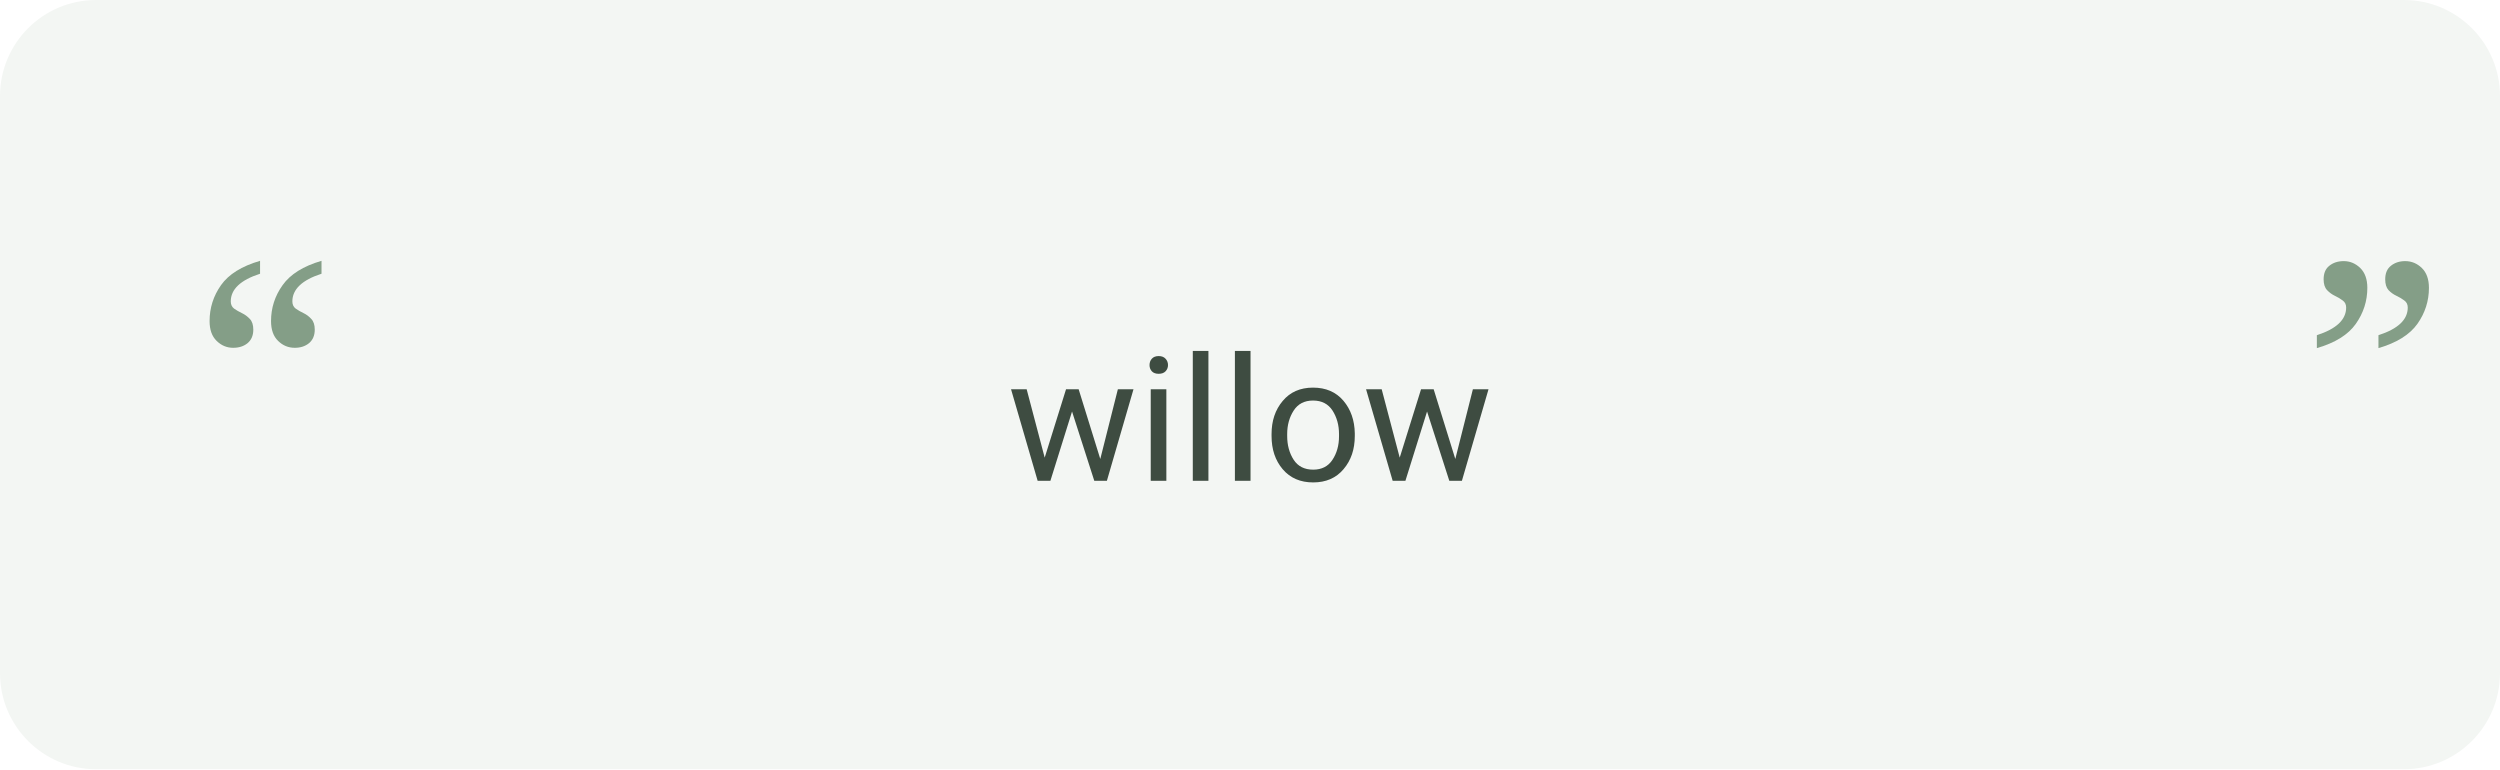
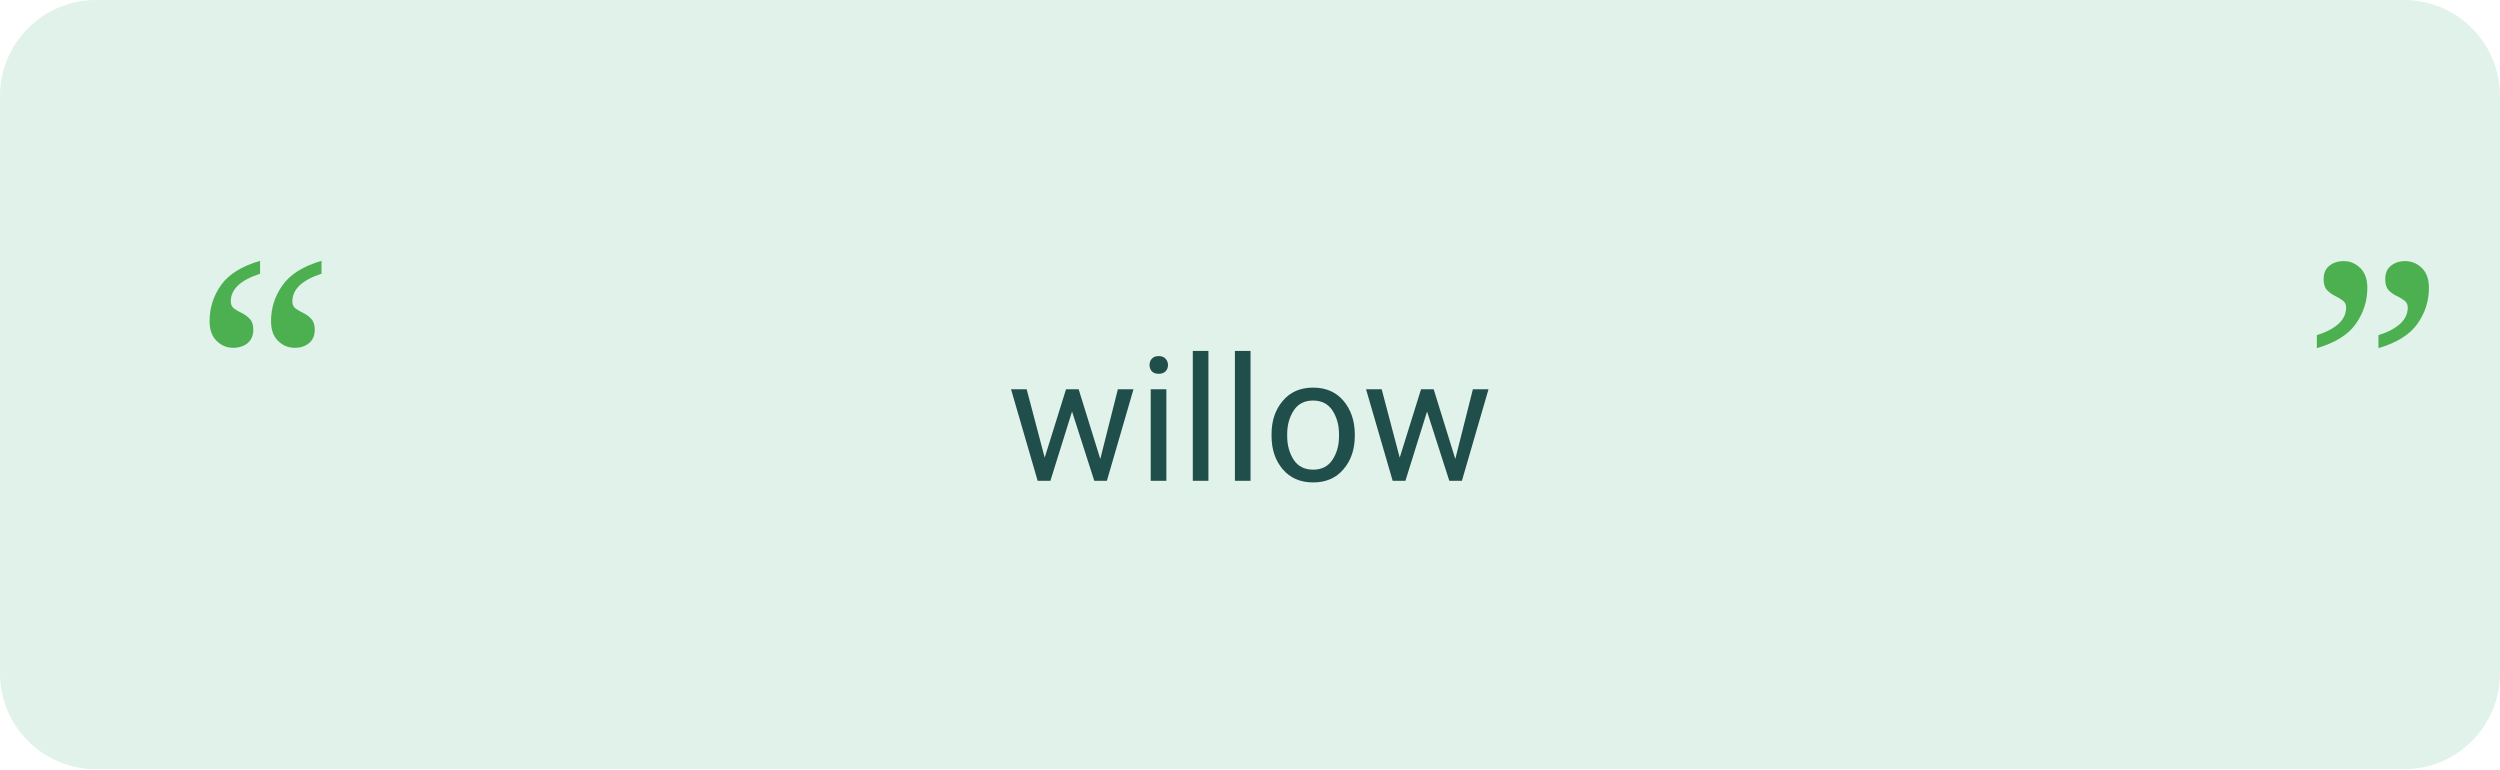
<svg xmlns="http://www.w3.org/2000/svg" width="260" height="80">
-   <rect width="260" height="80" rx="10" fill="#F3F6F3" />
-   <text x="20" y="50" fill="#849E87" font-family="Georgia" font-size="32">“</text>
-   <text x="130" y="50" text-anchor="middle" font-family="Segoe UI, Roboto, Helvetica, Arial, sans-serif" font-size="18" fill="#3E4C41">willow</text>
-   <text x="240" y="50" fill="#849E87" font-family="Georgia" font-size="32">”</text>
+   <rect width="260" height="80" rx="10" fill="#E0F2E9" />
+   <text x="20" y="50" fill="#4CAF50" font-family="Georgia" font-size="32">“</text>
+   <text x="130" y="50" text-anchor="middle" font-family="Segoe UI, Roboto, Helvetica, Arial, sans-serif" font-size="18" fill="#204E4A">willow</text>
+   <text x="240" y="50" fill="#4CAF50" font-family="Georgia" font-size="32">”</text>
</svg>
